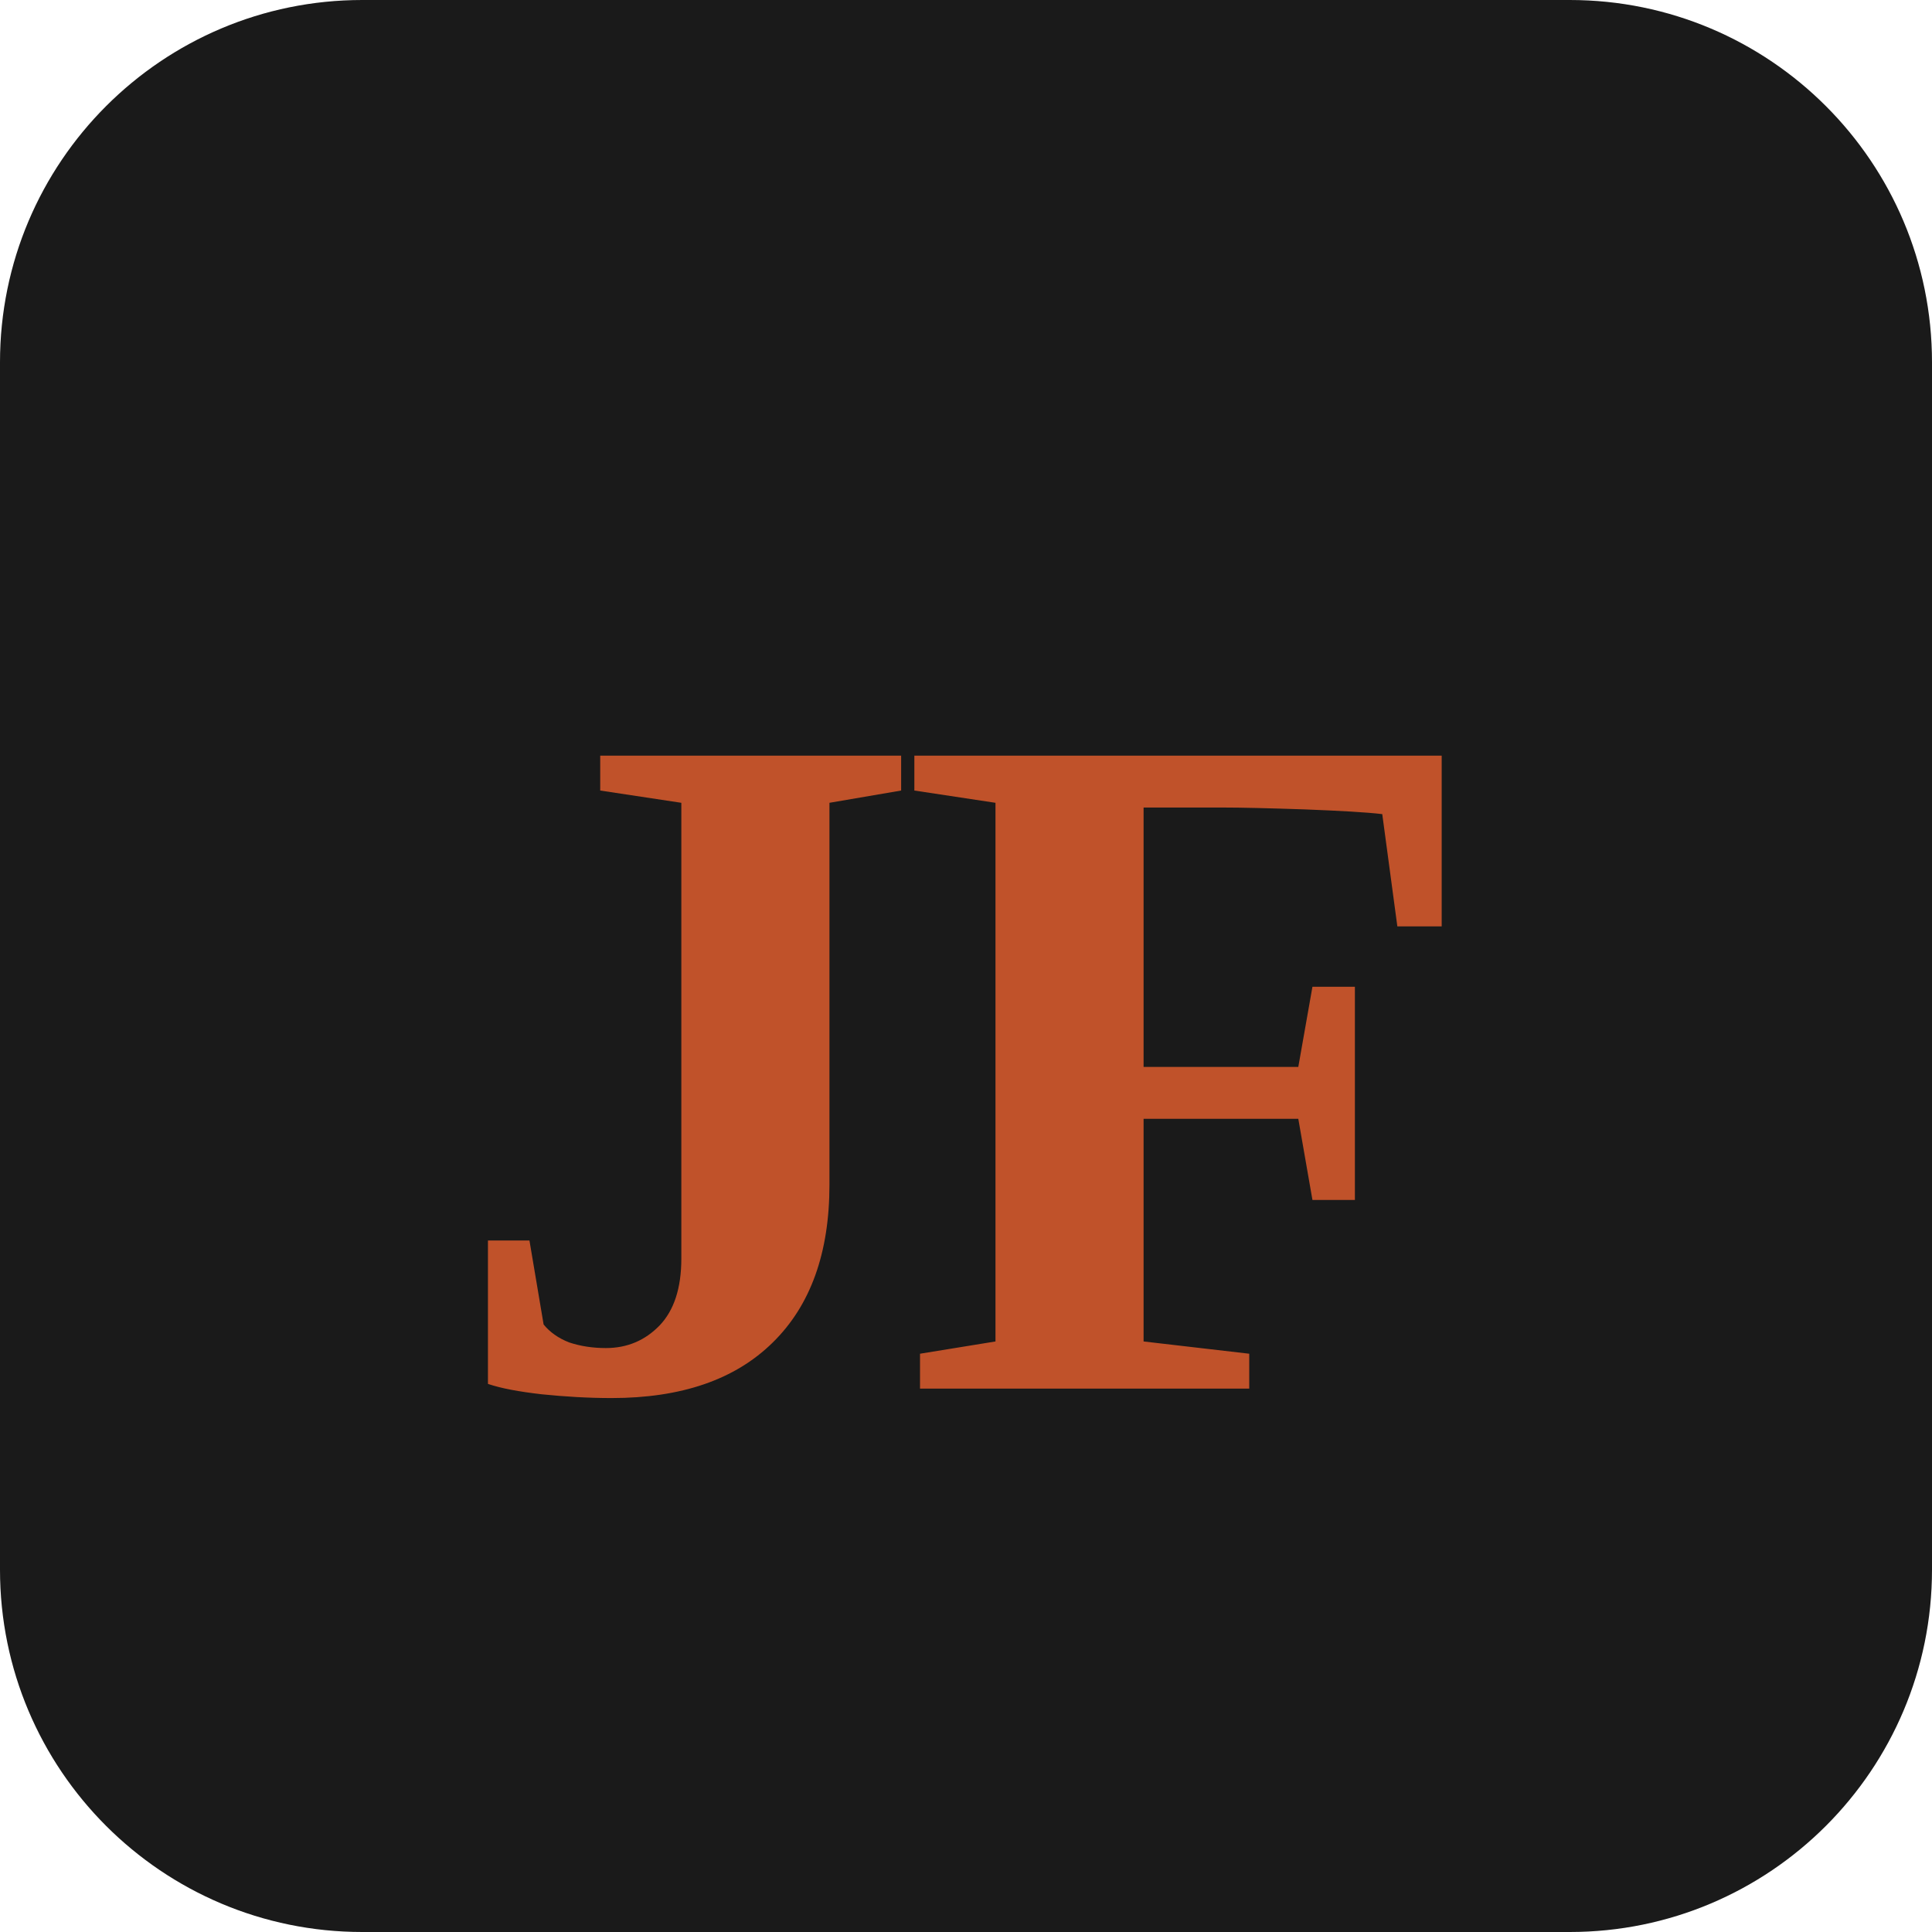
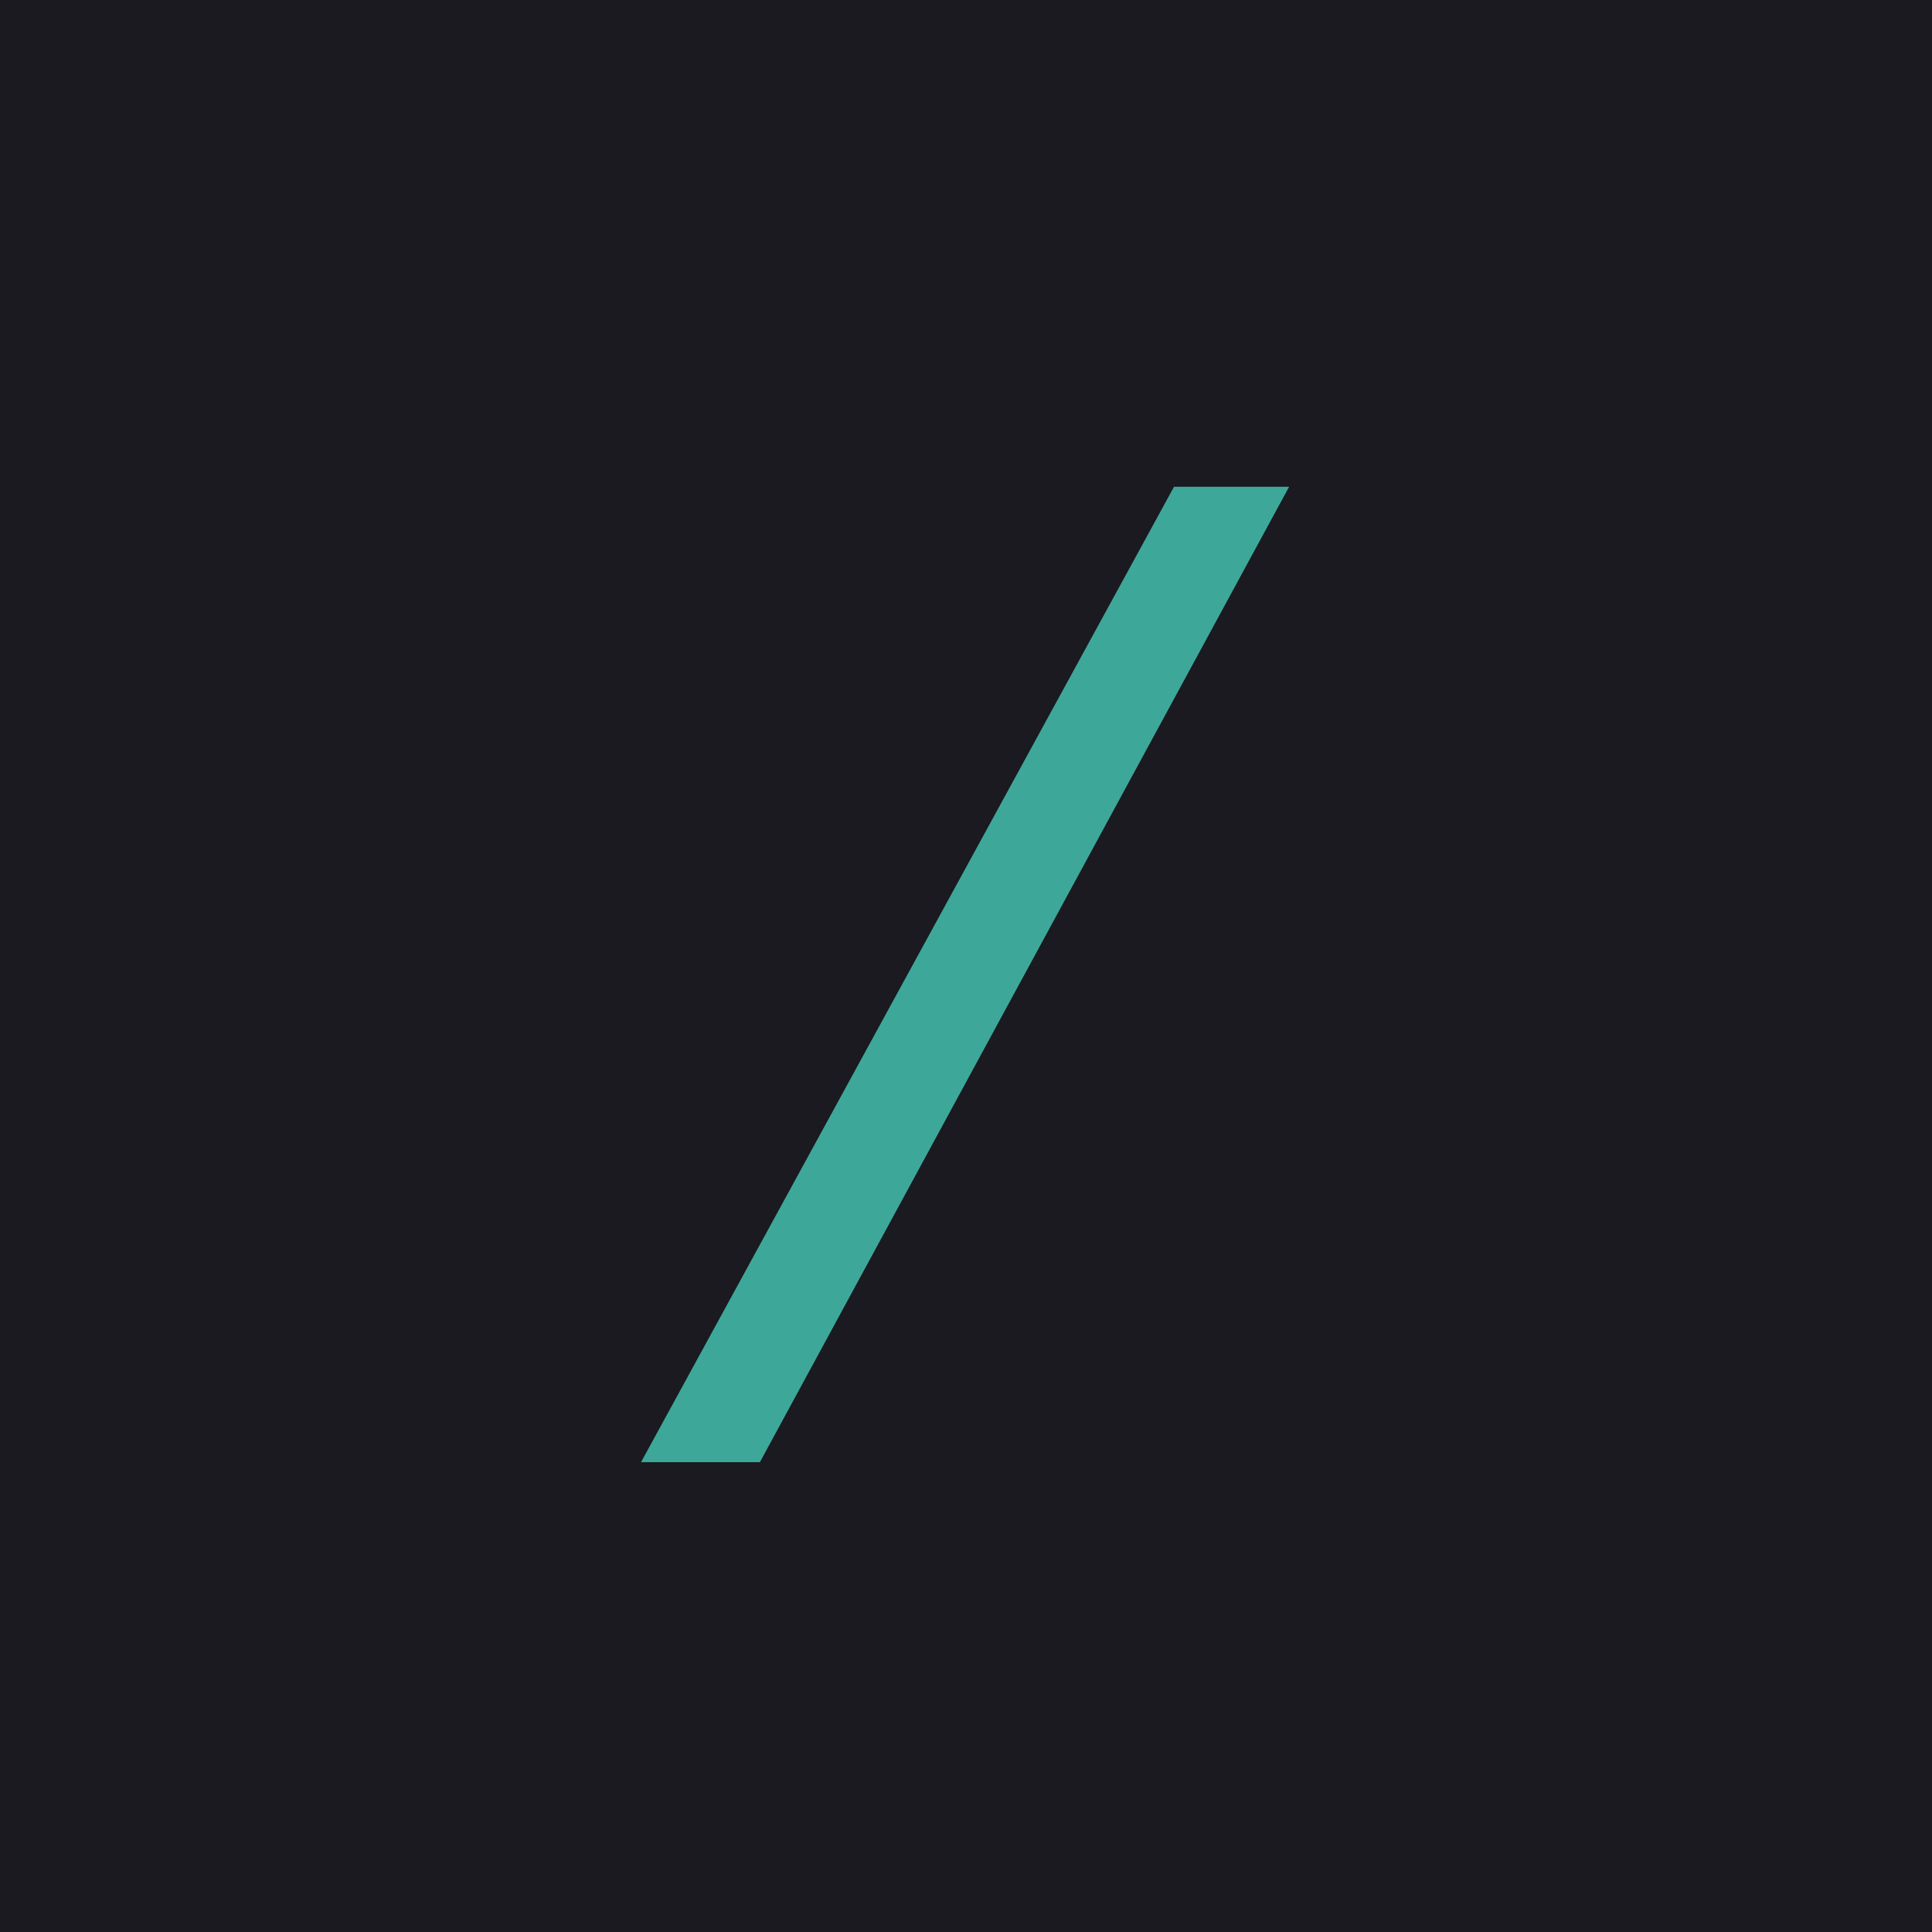
<svg xmlns="http://www.w3.org/2000/svg" viewBox="0 0 32 32" width="32" height="32">
-   <rect width="32" height="32" rx="6" fill="#1a1a1a" />
-   <text x="16" y="23" font-family="Georgia, 'Times New Roman', serif" font-size="16" font-weight="700" fill="#c0522a" text-anchor="middle" letter-spacing="-0.5">JF</text>
+   <rect width="32" height="32" fill="#1A1A20" />
+   <text x="16" y="24" font-family="'JetBrains Mono', 'Courier New', monospace" font-size="22" font-weight="400" fill="#3DA899" text-anchor="middle">/</text>
</svg>
